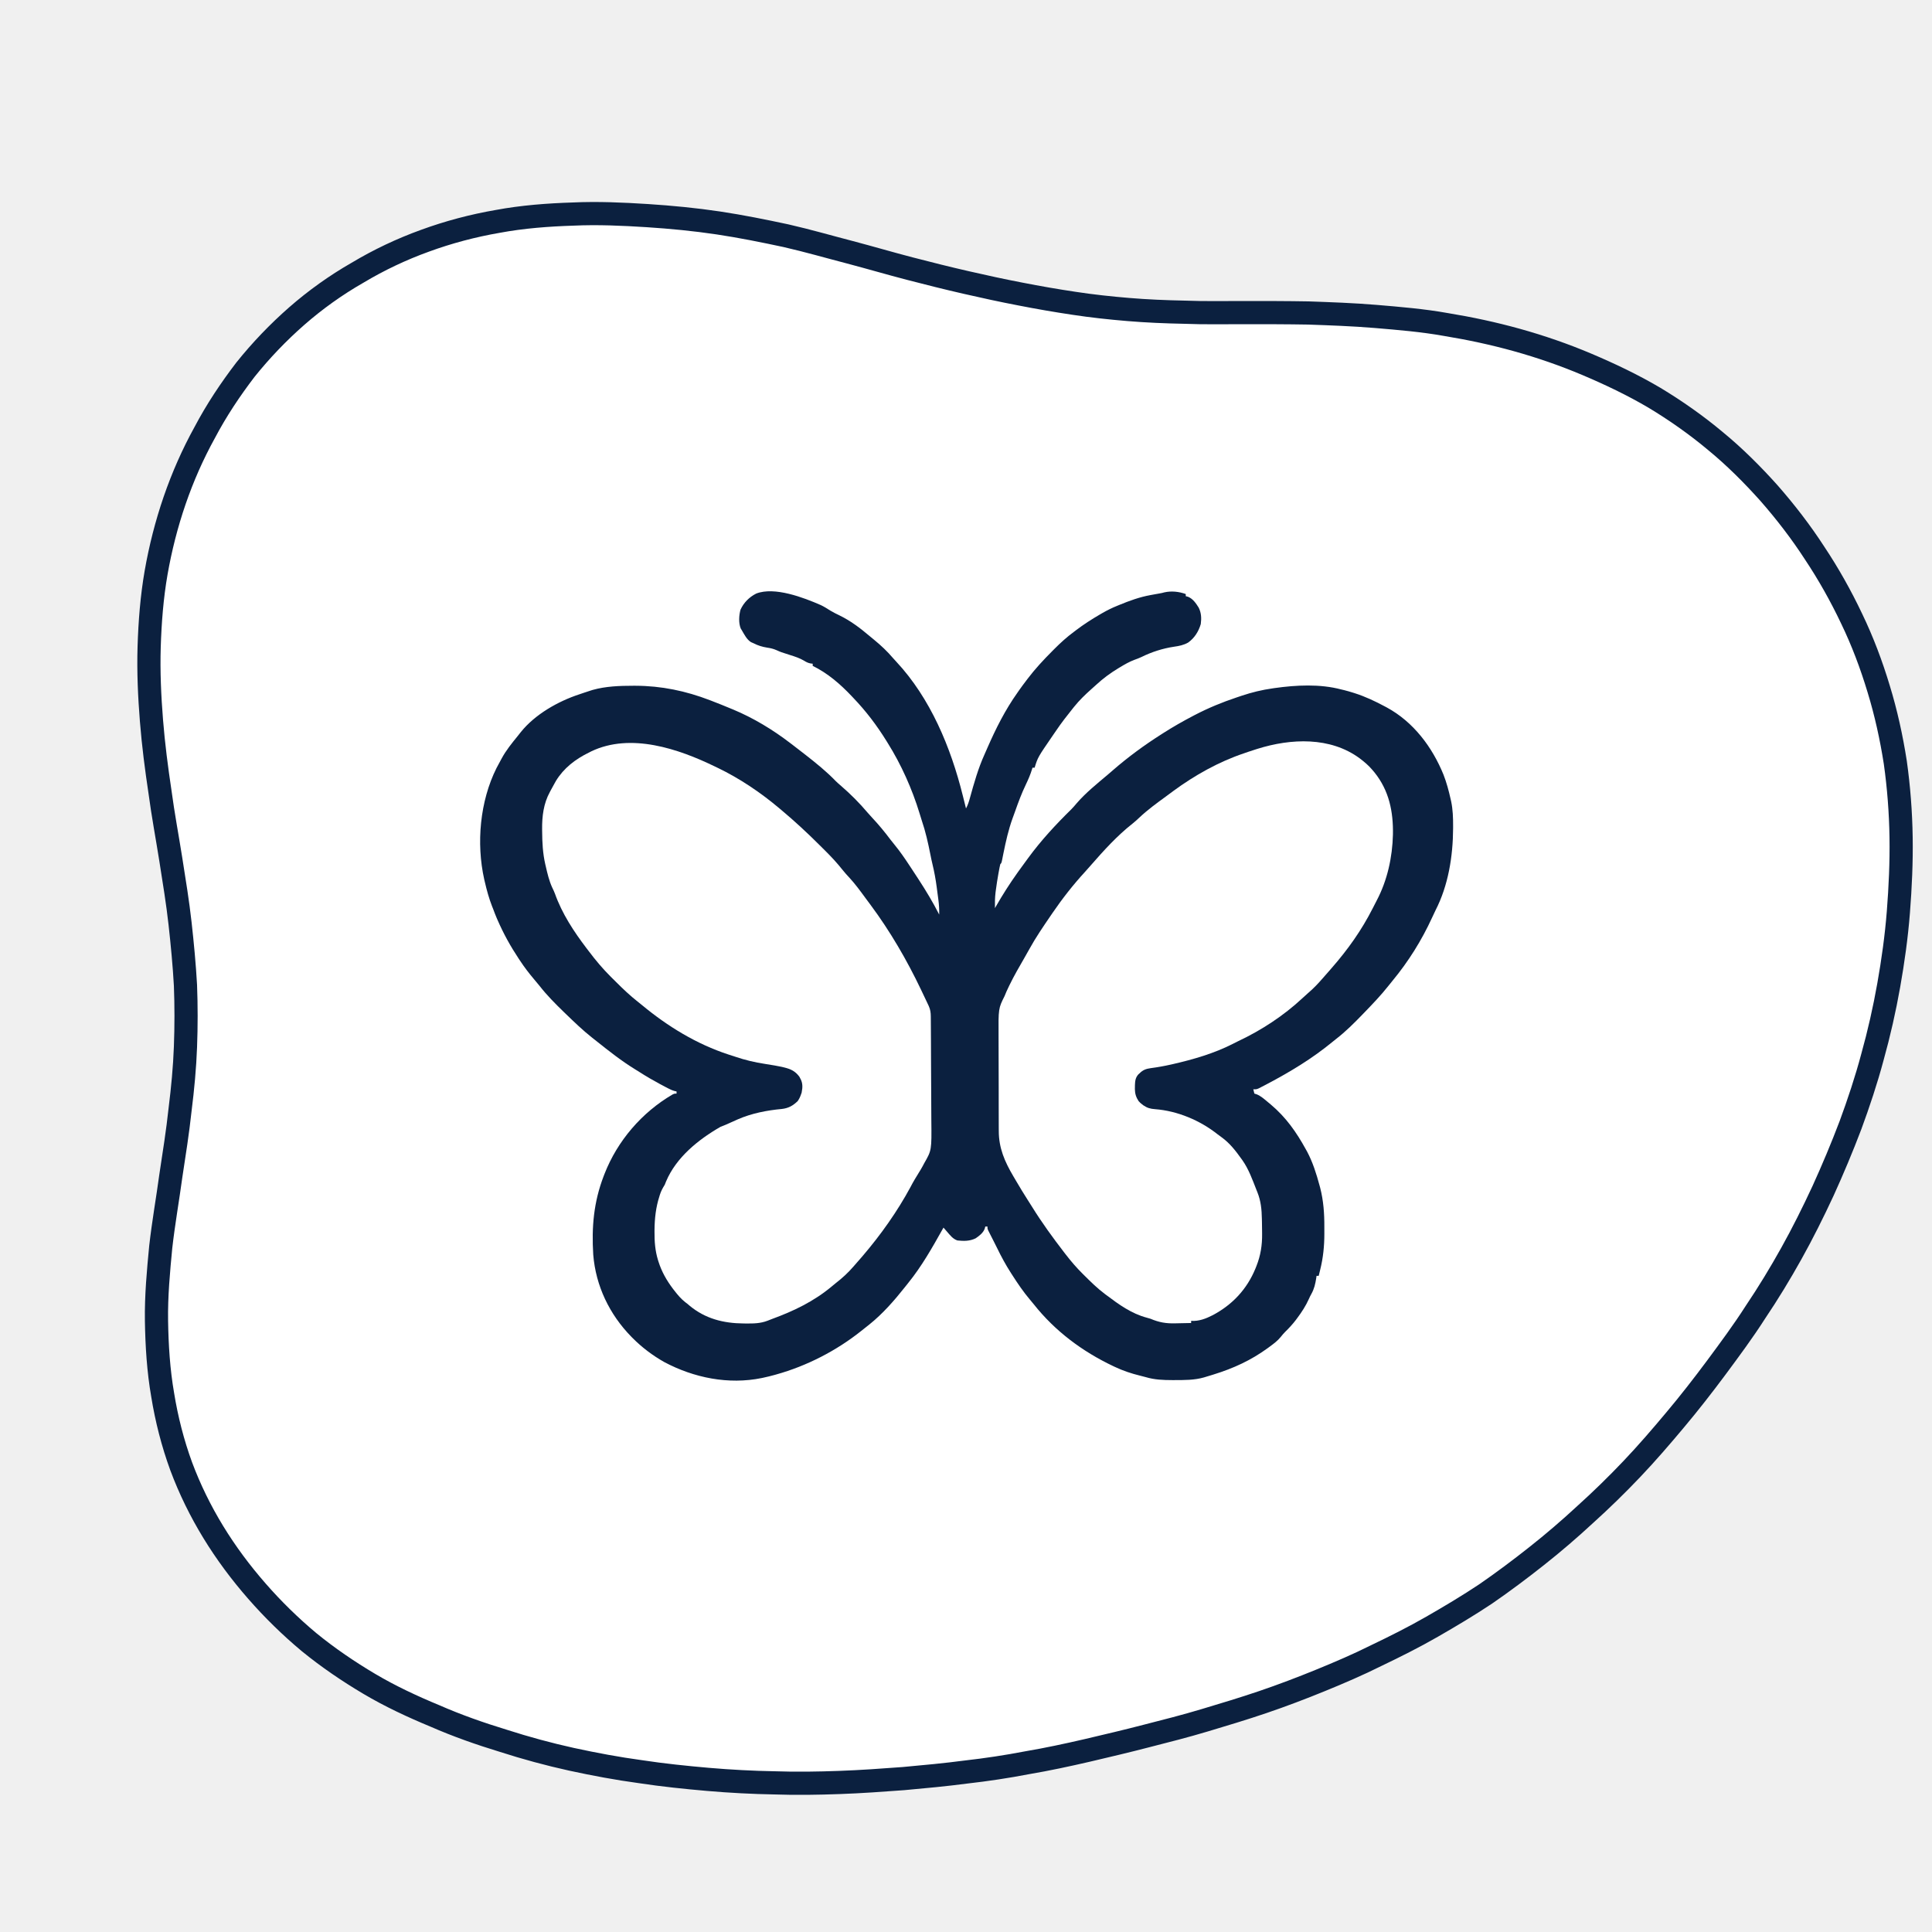
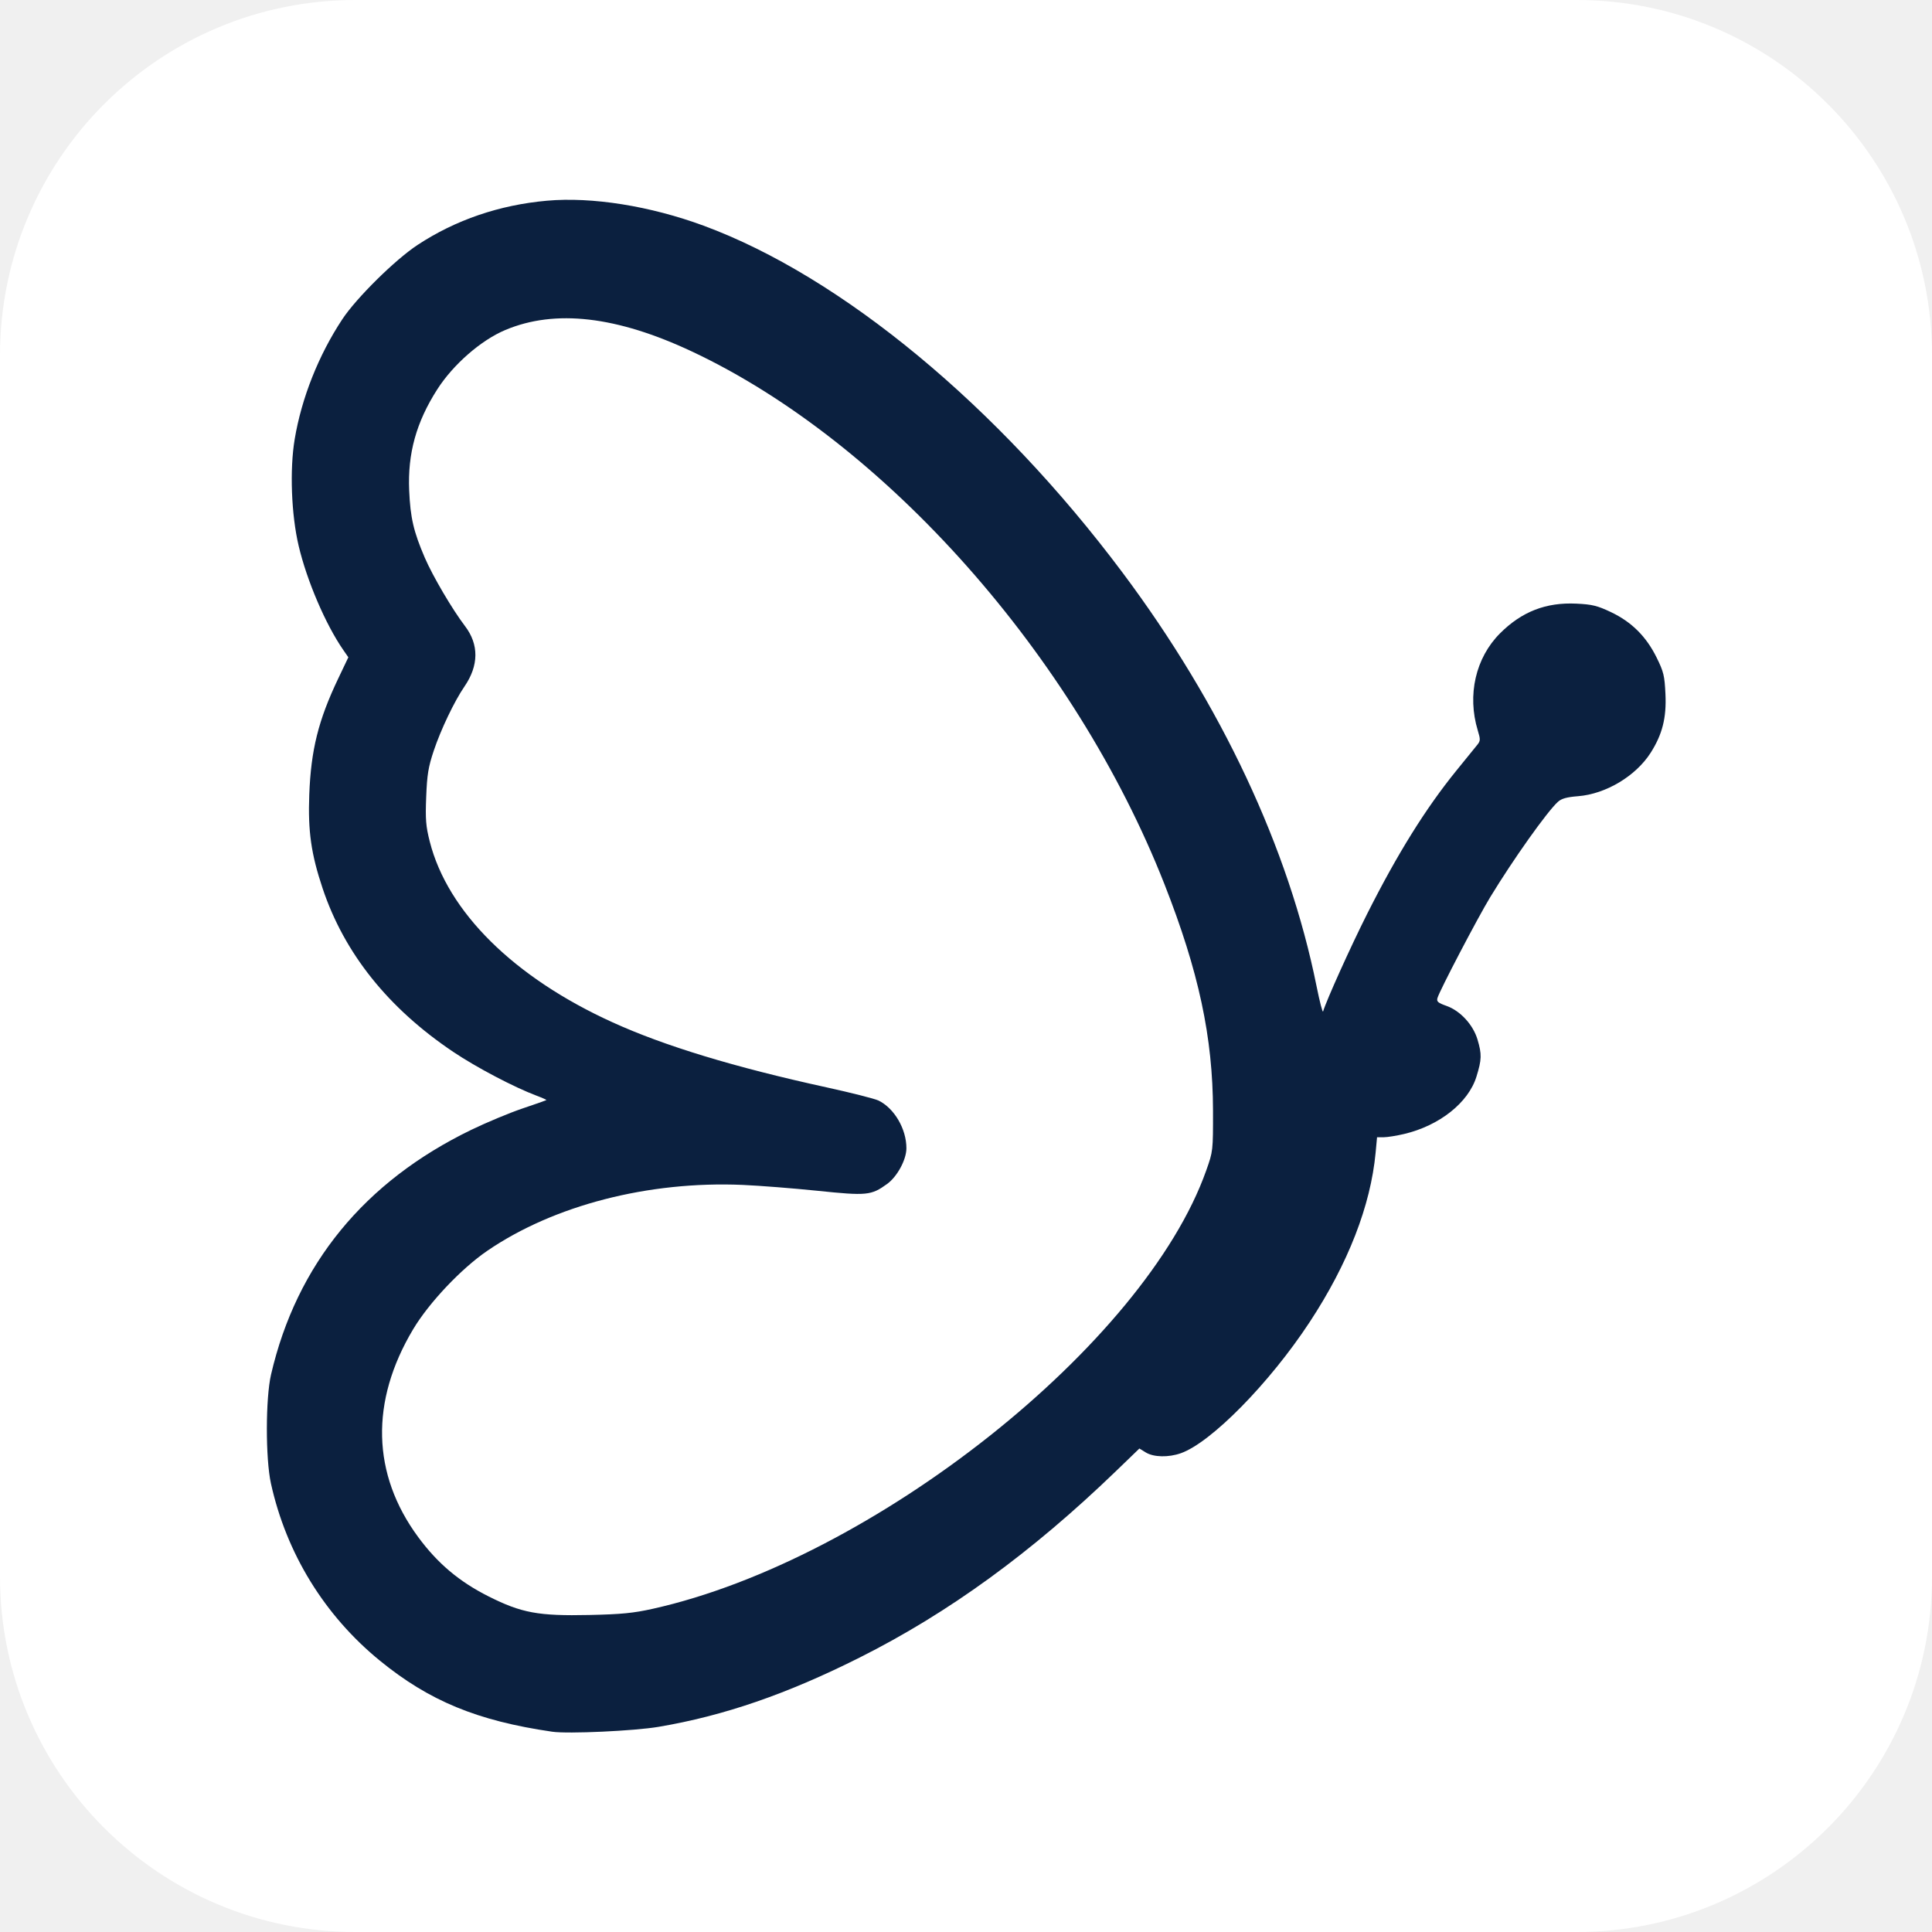
<svg xmlns="http://www.w3.org/2000/svg" viewBox="0 0 500 500">
-   <path d="M488.8,255 C487.7,261.2 486.3,267.4 484.6,273.5 C483,279.5 481,285.5 478.9,291.2 C476.7,297 474.3,302.7 471.8,308.2 C469.2,313.8 466.5,319.2 463.6,324.4 C460.7,329.6 457.6,334.7 454.3,339.6 C451.1,344.6 447.6,349.3 444.2,353.9 C440.7,358.6 437.2,363.1 433.5,367.5 C429.9,371.8 426.2,376.1 422.3,380.2 C418.4,384.3 414.4,388.2 410.3,391.9 C406.2,395.7 402,399.3 397.7,402.7 C393.4,406.1 389,409.4 384.5,412.5 C380,415.5 375.3,418.3 370.6,421 C365.9,423.7 361.1,426.1 356.3,428.4 C351.5,430.8 346.6,432.9 341.7,434.9 C336.8,436.9 331.8,438.8 326.8,440.5 C321.8,442.2 316.8,443.7 311.8,445.2 C306.8,446.7 301.7,448 296.6,449.3 C291.6,450.6 286.5,451.8 281.4,453 C276.2,454.2 271.1,455.3 265.8,456.2 C260.6,457.2 255.3,458 250,458.6 C244.7,459.3 239.3,459.8 233.8,460.3 C228.4,460.7 222.9,461.1 217.3,461.3 C211.8,461.5 206.1,461.6 200.4,461.4 C194.8,461.3 189,461 183.2,460.5 C177.5,460 171.6,459.4 165.7,458.5 C159.8,457.7 153.9,456.6 147.9,455.3 C142,454 136.1,452.4 130.2,450.5 C124.3,448.7 118.3,446.6 112.6,444.1 C106.8,441.7 101,439 95.6,435.8 C90.2,432.6 84.9,429 80,425 C75.2,421 70.6,416.5 66.5,411.8 C62.3,407 58.5,401.9 55.2,396.5 C51.9,391.1 49.1,385.4 46.9,379.5 C44.7,373.5 43.1,367.2 42.1,361 C41,354.7 40.6,348.2 40.5,341.8 C40.4,335.4 41,328.9 41.6,322.7 C42.3,316.5 43.4,310.3 44.2,304.4 C45.1,298.5 46,292.8 46.6,287.2 C47.3,281.6 47.8,276.3 48,270.9 C48.2,265.5 48.2,260.3 48,255 C47.7,249.7 47.2,244.4 46.6,239 C46,233.6 45.1,228.1 44.2,222.4 C43.3,216.7 42.2,210.9 41.4,204.9 C40.5,198.9 39.7,192.8 39.2,186.5 C38.7,180.3 38.4,173.8 38.6,167.4 C38.8,161 39.3,154.5 40.4,148.2 C41.5,141.9 43.1,135.6 45.2,129.5 C47.3,123.4 49.9,117.5 53,111.9 C56,106.2 59.6,100.8 63.5,95.7 C67.5,90.7 72,86 76.8,81.8 C81.6,77.6 86.9,73.8 92.5,70.6 C98,67.3 103.9,64.5 110,62.3 C116,60.1 122.4,58.4 128.8,57.3 C135.2,56.1 141.9,55.6 148.3,55.4 C154.7,55.1 161.2,55.4 167.5,55.8 C173.7,56.2 179.9,56.8 185.9,57.7 C191.9,58.6 197.8,59.8 203.4,61 C209.1,62.3 214.6,63.9 220,65.3 C225.3,66.7 230.4,68.2 235.4,69.5 C240.4,70.8 245.2,72 250,73.1 C254.8,74.2 259.4,75.2 264.1,76.1 C268.7,77 273.3,77.8 278,78.5 C282.6,79.2 287.2,79.7 292,80.1 C296.8,80.5 301.6,80.7 306.6,80.8 C311.6,81 316.8,80.9 322.1,80.9 C327.5,80.9 333,80.9 338.6,81 C344.3,81.2 350.1,81.4 356.1,81.9 C362,82.4 368.2,82.9 374.3,84 C380.4,85 386.5,86.3 392.6,88 C398.7,89.7 404.8,91.8 410.7,94.3 C416.6,96.8 422.5,99.6 428.1,102.9 C433.6,106.2 439,110 443.9,114.1 C448.9,118.2 453.5,122.8 457.8,127.6 C462.1,132.5 466.1,137.7 469.6,143.1 C473.2,148.5 476.4,154.2 479.2,160.1 C482,165.9 484.3,172 486.2,178.3 C488.1,184.5 489.5,190.9 490.5,197.3 C491.4,203.7 491.9,210.2 492,216.7 C492.1,223.1 491.8,229.6 491.3,236 C490.8,242.4 489.9,248.8 488.8,255 Z" fill="#FFFFFF" stroke="#0B203F" stroke-width="6" />
-   <g transform="translate(250,255) scale(0.27744) translate(-623.00,-628.00)">
-     <path fill="#0B203F" d="M0 0 C3.106 1.475 5.989 3.301 8.887 5.141 C11.617 6.795 14.405 8.169 17.282 9.543 C27.462 14.499 36.341 21.133 44.944 28.436 C46.506 29.752 48.086 31.043 49.669 32.332 C56.148 37.65 61.992 43.131 67.415 49.521 C68.331 50.58 69.285 51.604 70.243 52.625 C102.255 86.866 121.265 132.842 132.407 177.668 C132.754 179.046 133.101 180.423 133.45 181.801 C134.111 184.421 134.763 187.043 135.407 189.668 C137.149 186.488 138.162 183.275 139.094 179.793 C142.886 166.155 146.787 152.256 152.651 139.346 C153.564 137.32 154.445 135.281 155.329 133.242 C163.232 115.165 171.954 97.784 183.407 81.668 C184.055 80.735 184.704 79.801 185.352 78.867 C187.306 76.084 189.346 73.373 191.407 70.668 C191.816 70.122 192.225 69.576 192.647 69.013 C199.812 59.528 207.774 51.008 216.157 42.605 C216.646 42.113 217.136 41.62 217.64 41.112 C223.588 35.14 229.601 29.662 236.407 24.668 C236.969 24.241 237.532 23.813 238.112 23.373 C245.222 17.981 252.628 13.209 260.344 8.73 C260.74 8.5 260.74 8.5 262.746 7.335 C267.2 4.795 271.647 2.567 276.407 0.668 C277.073 0.392 277.74 0.116 278.427 -0.168 C287.952 -4.091 297.263 -7.479 307.407 -9.332 C307.919 -9.428 308.431 -9.524 308.959 -9.623 C311.325 -10.067 313.693 -10.495 316.067 -10.902 C318.407 -11.332 318.407 -11.332 320.383 -11.875 C327.089 -13.39 334.002 -12.609 340.407 -10.332 C340.407 -9.672 340.407 -9.012 340.407 -8.332 C341.108 -8.146 341.809 -7.961 342.532 -7.769 C347.089 -5.931 349.914 -1.704 352.454 2.332 C354.92 7.24 355.141 12.281 354.407 17.668 C352.411 24.579 348.545 30.699 342.665 34.918 C338.412 37.318 334.266 38.143 329.465 38.816 C318.941 40.376 308.519 43.735 298.997 48.457 C296.899 49.438 294.883 50.213 292.704 50.973 C287.714 52.817 283.263 55.425 278.719 58.168 C278.283 58.431 277.846 58.693 277.396 58.964 C269.985 63.444 263.271 68.422 256.898 74.296 C255.347 75.723 253.774 77.122 252.196 78.519 C246.521 83.579 241.184 88.734 236.407 94.668 C235.996 95.177 235.585 95.687 235.161 96.211 C229.652 103.062 224.268 109.974 219.355 117.268 C218.261 118.883 217.15 120.486 216.04 122.09 C202.427 141.937 202.427 141.937 199.407 151.668 C198.747 151.668 198.087 151.668 197.407 151.668 C197.339 151.906 197.339 151.906 196.997 153.109 C195.443 158.16 193.452 162.793 191.157 167.543 C187.295 175.607 184.199 183.884 181.239 192.315 C180.46 194.516 179.655 196.706 178.844 198.894 C174.99 209.573 172.564 220.432 170.322 231.539 C170.262 231.837 170.262 231.837 169.955 233.347 C169.727 234.479 169.502 235.612 169.282 236.745 C168.517 240.558 168.517 240.558 167.407 241.668 C167.137 242.669 166.918 243.685 166.723 244.703 C166.601 245.34 166.479 245.977 166.353 246.633 C166.226 247.325 166.1 248.017 165.969 248.731 C165.838 249.443 165.707 250.155 165.571 250.889 C164.664 255.946 163.88 261.011 163.219 266.106 C163.136 266.73 163.052 267.355 162.966 267.998 C162.366 272.897 162.324 277.737 162.407 282.668 C162.652 282.237 162.897 281.806 163.15 281.361 C169.404 270.421 176.093 259.929 183.407 249.668 C183.775 249.15 184.144 248.632 184.524 248.099 C186.467 245.38 188.435 242.681 190.425 239.997 C191.45 238.61 192.464 237.215 193.477 235.82 C205.433 219.481 219.298 204.535 233.739 190.371 C235.453 188.621 237.019 186.794 238.594 184.918 C247.192 174.958 257.695 166.581 267.714 158.107 C269.312 156.748 270.897 155.375 272.477 153.996 C286.555 141.778 301.677 130.661 317.407 120.668 C318.073 120.241 318.739 119.814 319.425 119.374 C328.508 113.58 337.797 108.274 347.344 103.293 C347.817 103.046 348.289 102.799 348.776 102.544 C361.43 95.952 374.286 90.646 387.825 86.133 C389.405 85.606 390.984 85.074 392.563 84.541 C402.064 81.356 411.483 79.078 421.407 77.668 C422.044 77.575 422.681 77.482 423.337 77.386 C443.491 74.548 465.588 73.41 485.407 78.668 C486.366 78.896 487.325 79.124 488.313 79.359 C491.044 80.046 493.72 80.826 496.407 81.668 C496.665 81.749 496.665 81.749 497.974 82.159 C507.948 85.344 517.19 89.725 526.407 94.668 C526.902 94.932 527.397 95.197 527.907 95.469 C552.765 108.948 570.351 132.417 580.833 158.192 C583.662 165.472 585.701 173.054 587.407 180.668 C587.598 181.507 587.79 182.346 587.987 183.211 C589.568 190.874 589.807 198.366 589.782 206.168 C589.781 206.504 589.781 206.504 589.779 208.201 C589.668 234.219 585.342 261.522 573.308 284.863 C572.218 287.046 571.207 289.26 570.196 291.481 C560.492 312.652 548.159 332.401 533.301 350.375 C532.005 351.943 530.734 353.516 529.481 355.117 C522.359 364.142 514.391 372.411 506.407 380.668 C506.058 381.029 505.708 381.39 505.348 381.763 C497.479 389.889 489.591 397.807 480.623 404.721 C479.448 405.636 478.296 406.581 477.145 407.527 C458.307 423.007 437.902 435.329 416.407 446.668 C415.946 446.912 415.485 447.156 415.011 447.407 C413.65 448.123 412.286 448.829 410.918 449.531 C410.123 449.943 409.327 450.354 408.507 450.779 C406.407 451.668 406.407 451.668 403.407 451.668 C403.737 452.988 404.067 454.308 404.407 455.668 C405.064 455.866 405.722 456.065 406.399 456.269 C410.665 457.987 414.034 461.13 417.532 464.043 C418.284 464.668 419.037 465.293 419.812 465.937 C433.928 477.856 443.573 491.581 452.407 507.668 C452.797 508.364 453.188 509.06 453.59 509.777 C458.832 519.608 462.262 530.515 465.157 541.231 C465.355 541.948 465.554 542.666 465.758 543.405 C468.886 555.488 469.743 567.693 469.668 580.13 C469.657 582.233 469.668 584.336 469.68 586.439 C469.692 597.85 468.567 608.958 465.782 620.043 C465.715 620.321 465.715 620.321 465.375 621.731 C465.058 623.044 464.733 624.356 464.407 625.668 C463.747 625.668 463.087 625.668 462.407 625.668 C462.309 626.369 462.211 627.071 462.11 627.793 C461.259 633.192 460.268 637.716 457.579 642.539 C456.407 644.668 456.407 644.668 455.235 647.266 C452.33 653.704 448.699 659.323 444.469 664.981 C443.979 665.638 443.49 666.295 442.985 666.973 C439.933 670.958 436.657 674.512 433.055 678.004 C431.555 679.519 430.243 681.066 428.93 682.742 C426.078 686.245 422.657 688.819 419.032 691.481 C418.331 691.998 417.631 692.516 416.909 693.049 C401.221 704.475 384.875 711.949 366.407 717.668 C365.787 717.862 365.167 718.055 364.529 718.255 C362.7 718.821 360.867 719.373 359.032 719.918 C358.497 720.081 357.963 720.244 357.413 720.413 C348.402 723.008 339.019 722.908 329.719 722.918 C329.408 722.918 329.408 722.918 327.832 722.921 C319.284 722.912 311.227 722.611 302.987 720.13 C301.226 719.615 299.453 719.182 297.668 718.754 C289.558 716.778 281.958 714.22 274.407 710.668 C274.105 710.526 274.105 710.526 272.576 709.809 C243.822 696.162 218.291 677.093 198.495 652.025 C197.419 650.683 196.316 649.368 195.2 648.059 C188.944 640.684 183.619 632.805 178.407 624.668 C178.224 624.385 178.224 624.385 177.3 622.956 C172.44 615.406 168.253 607.66 164.344 599.582 C163.313 597.476 162.255 595.386 161.192 593.297 C160.822 592.568 160.452 591.838 160.071 591.087 C159.348 589.664 158.623 588.242 157.895 586.821 C157.57 586.178 157.245 585.534 156.911 584.871 C156.62 584.3 156.329 583.73 156.03 583.142 C155.407 581.668 155.407 581.668 155.407 579.668 C154.747 579.668 154.087 579.668 153.407 579.668 C153.221 580.369 153.036 581.071 152.844 581.793 C151.266 585.749 147.843 588.32 144.407 590.668 C138.872 593.371 133.396 593.304 127.407 592.668 C123.132 591.255 120.615 587.83 117.739 584.512 C117.113 583.792 116.488 583.072 115.844 582.33 C115.369 581.782 114.895 581.233 114.407 580.668 C114.256 580.936 114.256 580.936 113.496 582.294 C103.801 599.549 94.059 616.827 81.56 632.243 C80.452 633.612 79.363 634.993 78.278 636.379 C68.588 648.623 57.678 661.074 45.469 670.856 C45.01 671.224 44.551 671.593 44.078 671.973 C43.068 672.779 42.054 673.582 41.039 674.382 C39.917 675.266 38.799 676.155 37.685 677.048 C14.566 695.495 -13.094 709.731 -41.593 717.668 C-42.089 717.808 -42.585 717.949 -43.095 718.093 C-46.572 719.065 -50.063 719.915 -53.593 720.668 C-54.083 720.774 -54.572 720.88 -55.076 720.989 C-86.136 727.36 -118.444 720.797 -146.093 706.082 C-156.819 700.017 -166.92 692.435 -175.593 683.668 C-175.996 683.263 -176.398 682.858 -176.812 682.44 C-197.173 661.644 -209.97 635.047 -212.308 605.887 C-213.894 580.193 -211.904 556.928 -202.593 532.668 C-202.332 531.984 -202.07 531.3 -201.801 530.595 C-189.719 499.678 -166.979 473.252 -138.378 456.523 C-136.593 455.668 -136.593 455.668 -134.593 455.668 C-134.593 455.008 -134.593 454.348 -134.593 453.668 C-134.881 453.606 -134.881 453.606 -136.338 453.293 C-138.66 452.65 -140.551 451.781 -142.683 450.664 C-143.461 450.257 -144.239 449.85 -145.041 449.431 C-145.862 448.993 -146.684 448.556 -147.531 448.106 C-148.38 447.656 -149.228 447.206 -150.103 446.743 C-156.618 443.259 -162.949 439.561 -169.168 435.575 C-170.538 434.703 -171.918 433.851 -173.304 433.004 C-185.864 425.274 -197.508 416.125 -209.015 406.926 C-210.442 405.789 -211.877 404.663 -213.316 403.539 C-222.247 396.488 -230.421 388.57 -238.593 380.668 C-238.774 380.493 -238.774 380.493 -239.688 379.61 C-247.779 371.774 -255.606 363.91 -262.525 355.014 C-264.108 353.019 -265.762 351.087 -267.412 349.147 C-272.161 343.543 -276.555 337.811 -280.593 331.668 C-281.029 331.015 -281.465 330.361 -281.914 329.688 C-289.585 318.135 -296.06 306.385 -301.593 293.668 C-301.82 293.149 -302.046 292.63 -302.279 292.096 C-303.473 289.317 -304.546 286.505 -305.593 283.668 C-305.982 282.69 -306.371 281.712 -306.761 280.734 C-309.572 273.502 -311.583 266.16 -313.343 258.606 C-313.449 258.163 -313.449 258.163 -313.982 255.923 C-321.543 222.107 -318.009 182.9 -302.531 151.981 C-301.252 149.523 -299.933 147.092 -298.593 144.668 C-298.342 144.199 -298.092 143.73 -297.834 143.247 C-293.72 135.573 -288.288 128.905 -282.812 122.173 C-281.839 120.972 -280.885 119.756 -279.937 118.535 C-266.634 101.906 -245.08 89.708 -225.149 83.179 C-223.758 82.722 -222.375 82.245 -220.992 81.766 C-218.868 81.032 -216.738 80.336 -214.593 79.668 C-214.303 79.576 -214.303 79.576 -212.832 79.113 C-200.665 75.682 -187.535 75.223 -174.968 75.231 C-174.267 75.23 -173.566 75.23 -172.844 75.229 C-148.706 75.308 -126.065 80.043 -103.593 88.668 C-103.123 88.848 -102.653 89.028 -102.168 89.213 C-95.937 91.603 -89.749 94.089 -83.593 96.668 C-83.296 96.79 -83.296 96.79 -81.794 97.406 C-62.957 105.249 -44.758 116.243 -28.593 128.668 C-27.526 129.479 -26.458 130.291 -25.39 131.102 C-22.108 133.603 -18.847 136.13 -15.593 138.668 C-15.157 139.008 -14.72 139.348 -14.27 139.698 C-4.504 147.327 5.258 155.197 13.868 164.125 C15.478 165.739 17.165 167.197 18.907 168.668 C27.743 176.294 36.161 184.741 43.684 193.668 C45.063 195.268 46.466 196.816 47.911 198.356 C54.05 204.902 59.641 211.679 65.017 218.862 C66.38 220.634 67.787 222.366 69.201 224.097 C73.898 229.864 78.074 235.893 82.157 242.106 C82.854 243.16 83.551 244.215 84.249 245.269 C86.312 248.395 88.362 251.53 90.407 254.668 C90.706 255.126 91.005 255.584 91.313 256.056 C98.225 266.659 104.671 277.381 110.407 288.668 C110.504 283.999 110.261 279.505 109.637 274.879 C109.596 274.566 109.596 274.566 109.39 272.985 C109.216 271.668 109.04 270.352 108.862 269.037 C108.598 267.07 108.345 265.101 108.092 263.133 C107.141 255.899 105.87 248.847 104.145 241.759 C103.416 238.757 102.791 235.742 102.196 232.711 C100.041 221.837 97.679 211.207 94.082 200.701 C93.364 198.54 92.711 196.366 92.063 194.184 C85.165 171.531 74.981 148.75 62.407 128.668 C61.985 127.984 61.563 127.301 61.128 126.596 C52.144 112.108 42.192 98.977 30.407 86.668 C29.876 86.104 29.345 85.541 28.797 84.96 C18.118 73.663 6.459 63.561 -7.593 56.668 C-7.593 56.008 -7.593 55.348 -7.593 54.668 C-8.274 54.586 -8.954 54.503 -9.656 54.418 C-12.015 53.956 -13.683 53.085 -15.714 51.812 C-19.818 49.413 -24.071 48.013 -28.593 46.605 C-37.291 43.855 -37.291 43.855 -41.312 42.047 C-44.216 40.759 -46.933 40.114 -50.093 39.668 C-54.67 38.909 -58.48 37.784 -62.593 35.668 C-63.439 35.297 -64.284 34.925 -65.156 34.543 C-69.064 32.123 -71.314 27.525 -73.593 23.668 C-73.783 23.355 -73.783 23.355 -74.746 21.773 C-76.825 16.609 -76.399 9.613 -74.941 4.285 C-71.911 -2.347 -66.766 -7.504 -60.281 -10.77 C-43.169 -17.43 -15.988 -7 0 0 Z " transform="translate(487.5933,273.332)" />
-     <path fill="#FFFFFF" d="M0 0 C4.291 3.27 8.292 6.595 11.77 10.742 C12.401 11.482 13.031 12.222 13.68 12.984 C27.461 30.047 31.411 49.788 31.02 71.081 C30.518 92.28 25.808 113.886 15.826 132.739 C14.588 135.087 13.395 137.455 12.2 139.824 C1.709 160.488 -11.002 178.32 -26.23 195.742 C-26.898 196.512 -27.566 197.283 -28.234 198.054 C-29.889 199.959 -31.558 201.851 -33.23 203.742 C-33.4 203.937 -33.4 203.937 -34.263 204.928 C-38.648 209.96 -43.057 214.69 -48.179 218.996 C-49.951 220.504 -51.642 222.069 -53.331 223.668 C-70.803 239.996 -91.81 253.74 -113.387 263.862 C-115.112 264.686 -116.808 265.55 -118.503 266.433 C-135.854 275.282 -155.36 280.918 -174.292 285.242 C-174.549 285.301 -174.549 285.301 -175.851 285.599 C-182.165 287.026 -188.484 288.165 -194.902 289.004 C-199.194 289.603 -202.187 290.647 -205.23 293.742 C-205.434 293.923 -205.434 293.923 -206.468 294.843 C-209.169 297.87 -209.502 300.954 -209.644 304.869 C-209.652 305.487 -209.659 306.105 -209.667 306.742 C-209.677 307.335 -209.688 307.929 -209.698 308.54 C-209.613 312.86 -208.619 316.128 -206.23 319.742 C-204.765 321.351 -204.765 321.351 -203.292 322.492 C-202.809 322.878 -202.325 323.265 -201.827 323.664 C-198.13 326.158 -195.293 326.95 -190.901 327.272 C-170.013 328.833 -148.84 337.751 -132.477 350.768 C-131.249 351.727 -129.994 352.631 -128.722 353.531 C-121.113 359.046 -115.659 366.137 -110.23 373.742 C-109.921 374.172 -109.611 374.602 -109.293 375.045 C-103.431 383.404 -99.963 393.313 -96.23 402.742 C-95.989 403.333 -95.749 403.924 -95.501 404.534 C-92.136 412.891 -91.39 420.829 -91.23 429.742 C-91.209 430.678 -91.189 431.613 -91.168 432.578 C-91.114 435.19 -91.079 437.802 -91.056 440.414 C-91.047 441.447 -91.035 442.479 -91.021 443.512 C-90.89 454.066 -92.392 463.732 -96.292 473.554 C-96.596 474.322 -96.9 475.09 -97.213 475.881 C-105.199 495.255 -118.611 509.587 -137.009 519.396 C-143.477 522.7 -149.875 525.201 -157.23 524.742 C-157.23 525.402 -157.23 526.062 -157.23 526.742 C-160.874 526.842 -164.516 526.914 -168.161 526.961 C-169.396 526.981 -170.63 527.008 -171.864 527.043 C-180.667 527.287 -187.111 526.169 -195.23 522.742 C-196.364 522.388 -197.505 522.055 -198.655 521.757 C-212.892 517.981 -224.598 509.509 -236.23 500.742 C-236.684 500.406 -237.137 500.071 -237.605 499.726 C-244.598 494.524 -250.744 488.432 -256.917 482.304 C-257.319 481.908 -257.721 481.511 -258.136 481.102 C-263.978 475.319 -269.223 469.259 -274.23 462.742 C-274.732 462.093 -275.235 461.444 -275.753 460.776 C-286.266 447.111 -296.53 433.025 -305.604 418.356 C-306.923 416.226 -308.27 414.114 -309.625 412.007 C-313.374 406.171 -316.965 400.252 -320.465 394.262 C-321.356 392.739 -322.256 391.221 -323.156 389.703 C-331.136 376.136 -336.697 363.474 -336.65 347.446 C-336.657 346.245 -336.666 345.045 -336.675 343.844 C-336.697 340.613 -336.7 337.381 -336.699 334.15 C-336.699 331.436 -336.707 328.723 -336.715 326.01 C-336.735 319.599 -336.738 313.189 -336.731 306.778 C-336.724 300.201 -336.747 293.625 -336.784 287.048 C-336.815 281.369 -336.826 275.691 -336.822 270.012 C-336.82 266.635 -336.825 263.258 -336.85 259.881 C-337.03 233.328 -337.03 233.328 -331.23 221.742 C-330.63 220.319 -330.034 218.893 -329.449 217.464 C-328.885 216.24 -328.312 215.02 -327.73 213.804 C-327.567 213.461 -327.567 213.461 -326.743 211.725 C-322.42 202.816 -317.441 194.253 -312.493 185.681 C-311.005 183.102 -309.54 180.513 -308.109 177.902 C-302.155 167.086 -295.189 156.926 -288.23 146.742 C-287.703 145.968 -287.176 145.195 -286.634 144.398 C-277.367 130.846 -267.31 117.975 -256.195 105.886 C-254.4 103.928 -252.653 101.939 -250.917 99.929 C-238.814 86.081 -226.287 72.218 -211.804 60.824 C-209.62 59.093 -207.593 57.244 -205.572 55.327 C-197.85 48.022 -189.275 41.815 -180.706 35.555 C-178.484 33.932 -176.279 32.286 -174.073 30.64 C-153.921 15.801 -131.465 3.201 -107.709 -4.76 C-106.464 -5.179 -105.225 -5.615 -103.987 -6.055 C-101.748 -6.839 -99.496 -7.556 -97.23 -8.258 C-96.627 -8.449 -96.025 -8.64 -95.404 -8.837 C-64.021 -18.66 -27.485 -20.255 0 0 Z " transform="translate(990.2297,416.2583)" />
-     <path fill="#FFFFFF" d="M0 0 C0.75 0.357 1.499 0.715 2.272 1.083 C22.861 10.97 42.568 24.265 60 39 C60.285 39.238 60.285 39.238 61.725 40.442 C74.172 50.867 86.041 61.854 97.519 73.334 C99.192 75.004 100.872 76.666 102.553 78.328 C108.415 84.16 113.946 90.093 119.061 96.593 C121.025 99.078 123.147 101.376 125.312 103.688 C130.829 109.699 135.605 116.266 140.417 122.844 C141.976 124.967 143.551 127.078 145.129 129.188 C163.306 153.685 178.879 180.476 192 208 C192.358 208.749 192.717 209.497 193.086 210.268 C194.882 214.023 196.667 217.782 198.434 221.551 C198.713 222.145 198.992 222.74 199.279 223.353 C200.755 226.726 201.133 229.36 201.161 233.081 C201.163 233.337 201.163 233.337 201.176 234.629 C201.192 236.339 201.2 238.05 201.209 239.761 C201.218 240.988 201.228 242.215 201.238 243.443 C201.27 247.477 201.29 251.512 201.309 255.547 C201.312 256.235 201.315 256.924 201.319 257.633 C201.349 264.137 201.376 270.641 201.393 277.145 C201.415 285.435 201.457 293.724 201.526 302.014 C201.574 307.857 201.598 313.7 201.605 319.543 C201.61 323.025 201.625 326.505 201.665 329.986 C201.971 357.837 201.971 357.837 195 370 C194.538 370.873 194.076 371.747 193.6 372.647 C192.471 374.735 191.262 376.74 190 378.75 C189.121 380.195 188.243 381.64 187.367 383.086 C186.954 383.762 186.542 384.439 186.116 385.136 C184.696 387.508 183.407 389.925 182.125 392.375 C169.94 414.918 154.622 436.528 138 456 C137.641 456.423 137.282 456.845 136.913 457.281 C135.513 458.923 134.097 460.546 132.656 462.152 C131.406 463.547 130.183 464.953 128.969 466.379 C123.903 472.26 118.452 477.183 112.334 481.947 C111.093 482.927 109.881 483.931 108.676 484.953 C92.059 498.834 73.332 507.812 53.136 515.211 C51.725 515.732 50.324 516.279 48.935 516.854 C42.156 519.47 35.664 519.513 28.5 519.438 C28.191 519.436 28.191 519.436 26.628 519.427 C7.723 519.278 -9.304 515.004 -24.062 502.66 C-24.702 502.112 -25.341 501.565 -26 501 C-26.578 500.566 -27.155 500.131 -27.75 499.684 C-31.818 496.529 -34.923 492.793 -38.062 488.75 C-38.262 488.494 -38.262 488.494 -39.273 487.197 C-45.24 479.3 -49.901 471.153 -52.875 461.688 C-53.025 461.211 -53.175 460.734 -53.33 460.243 C-56.006 451.469 -56.625 442.952 -56.562 433.812 C-56.559 433.21 -56.556 432.607 -56.552 431.987 C-56.437 421.478 -55.307 411.108 -52.062 401.062 C-51.906 400.538 -51.749 400.014 -51.588 399.475 C-50.484 395.953 -48.955 393.125 -47 390 C-46.556 388.97 -46.136 387.928 -45.75 386.875 C-36.268 364.428 -15.572 347.793 5 336 C6.657 335.31 8.326 334.647 10 334 C11.398 333.38 12.794 332.755 14.188 332.125 C14.979 331.776 15.771 331.426 16.586 331.066 C18.097 330.399 19.603 329.721 21.102 329.027 C33.962 323.415 48.287 320.605 62.201 319.34 C68.391 318.619 72.516 316.342 77 312 C78.345 310.06 79.255 308.235 80 306 C80.227 305.381 80.454 304.762 80.688 304.125 C80.739 303.774 80.739 303.774 81 302 C81.088 301.437 81.175 300.873 81.266 300.293 C81.645 295.918 80.815 293.027 78.562 289.25 C74.686 284.028 70.631 282.159 64.418 280.604 C58.528 279.228 52.572 278.23 46.594 277.324 C36.992 275.855 27.99 273.753 18.796 270.61 C16.677 269.89 14.546 269.212 12.411 268.543 C-17.291 258.836 -44.27 242.33 -68.233 222.45 C-69.601 221.328 -70.978 220.227 -72.368 219.133 C-79.462 213.51 -85.948 207.393 -92.334 200.982 C-93.99 199.323 -95.658 197.678 -97.328 196.033 C-104.904 188.502 -111.585 180.534 -118 172 C-118.621 171.187 -119.243 170.375 -119.866 169.564 C-131.8 153.886 -142.829 137.127 -149.449 118.478 C-150.215 116.423 -151.167 114.472 -152.125 112.5 C-154.927 106.256 -156.477 99.649 -158 93 C-158.154 92.35 -158.308 91.7 -158.466 91.03 C-160.799 80.811 -161.309 70.689 -161.375 60.25 C-161.383 59.647 -161.391 59.043 -161.399 58.422 C-161.522 46.293 -160.08 34.477 -154.188 23.688 C-154.01 23.351 -154.01 23.351 -153.11 21.645 C-152.096 19.75 -151.055 17.873 -150 16 C-149.527 15.145 -149.054 14.291 -148.566 13.41 C-141.216 1.348 -130.481 -6.85 -118 -13 C-117.175 -13.419 -116.35 -13.838 -115.5 -14.27 C-78.734 -31.799 -34.136 -16.637 0 0 Z " transform="translate(389,424)" />
+   <rect width="500" height="500" rx="92" ry="92" fill="#FFFFFF" />
+   <g transform="translate(250 250) scale(0.55061) translate(-339 -370.5)">
+     <path fill="#0B203F" d="M144.50,730.40C109.31,725.28 86.69,715.94 63.46,696.97C37.44,675.71 19.55,646.58 12.30,613.70C9.73,602.01 9.76,573.70 12.36,562.50C24.37,510.75 56.26,471.80 106.50,447.49C113.65,444.03 124.45,439.53 130.50,437.48C136.55,435.44 141.62,433.66 141.77,433.53C141.92,433.40 139.90,432.48 137.27,431.50C126.67,427.53 108.86,418.17 98.00,410.87C67.38,390.29 46.79,364.51 36.59,334.00C31.20,317.85 29.67,307.16 30.32,290.00C31.12,268.91 34.57,255.05 43.90,235.45L48.69,225.40L46.30,221.95C38.01,209.99 29.18,189.38 25.33,173.00C21.87,158.32 21.08,137.16 23.47,122.88C26.71,103.52 34.69,83.40 45.86,66.50C52.46,56.51 70.70,38.50 81.27,31.55C99.12,19.82 119.66,12.80 142.00,10.80C163.14,8.90 190.57,13.27 215.66,22.53C280.51,46.46 354.03,107.34 412.55,185.56C459.04,247.69 490.72,315.20 503.74,379.86C505.22,387.21 506.61,392.61 506.84,391.86C508.47,386.49 519.81,361.37 527.55,346.00C541.79,317.73 555.02,296.48 569.50,278.64C573.90,273.22 578.28,267.82 579.24,266.64C580.83,264.69 580.85,264.08 579.54,259.76C574.50,243.15 578.51,225.66 590.00,214.15C600.19,203.95 611.62,199.50 625.88,200.18C633.33,200.54 635.73,201.13 642.13,204.16C651.83,208.77 658.71,215.60 663.59,225.49C666.92,232.23 667.35,234.00 667.76,242.75C668.28,253.84 666.31,261.62 660.81,270.27C653.82,281.23 639.72,289.67 626.68,290.69C621.32,291.12 618.91,291.79 617.18,293.37C612.09,298.00 596.19,320.39 585.41,338.12C579.53,347.78 561.66,381.93 560.61,385.52C560.11,387.21 560.79,387.81 564.87,389.26C571.33,391.55 577.36,398.11 579.43,405.09C581.48,411.99 581.41,414.45 578.93,422.48C575.15,434.74 561.52,445.54 544.91,449.46C541.39,450.29 537.08,450.98 535.35,450.99L532.20,451.00L531.53,458.25C529.20,483.15 518.59,510.41 500.51,537.90C481.73,566.49 454.22,594.48 439.99,599.50C434.18,601.56 427.17,601.40 423.50,599.14L420.50,597.29L409.50,607.91C369.87,646.15 330.83,674.55 289.00,695.55C254.84,712.71 225.20,722.92 194.50,728.11C183.03,730.05 151.88,731.48 144.50,730.40ZM191.72,672.64C295.21,649.61 423.01,548.37 451.95,466.50C455.11,457.58 455.13,457.34 455.10,438.50C455.03,404.00 448.39,373.03 432.26,332.00C390.12,224.82 301.01,124.37 210.25,81.70C174.82,65.05 145.93,61.71 122.50,71.55C111.04,76.36 97.96,87.78 90.47,99.49C80.61,114.90 76.53,129.58 77.28,147.00C77.84,159.81 79.34,166.30 84.62,178.59C88.32,187.20 97.59,202.96 103.51,210.72C110.12,219.37 110.03,229.27 103.27,239.12C98.53,246.02 92.15,259.38 88.82,269.35C86.27,276.99 85.69,280.57 85.28,291.00C84.86,301.60 85.12,304.79 86.95,312.00C95.36,345.09 126.50,375.90 172.86,396.97C197.33,408.10 230.07,418.05 273.50,427.55C285.05,430.08 295.97,432.85 297.78,433.70C305.24,437.24 311.02,447.07 310.99,456.19C310.97,461.56 306.68,469.50 301.91,472.95C294.44,478.36 292.41,478.56 269.25,476.16C257.84,474.98 241.97,473.74 234.00,473.39C189.72,471.50 145.28,482.97 114.00,504.36C101.73,512.75 86.59,528.77 79.13,541.26C58.88,575.17 59.71,609.34 81.52,638.92C90.63,651.29 100.81,659.87 114.58,666.79C130.11,674.60 138.02,676.06 162.00,675.54C177.01,675.21 182.62,674.66 191.72,672.64Z" />
  </g>
</svg>
